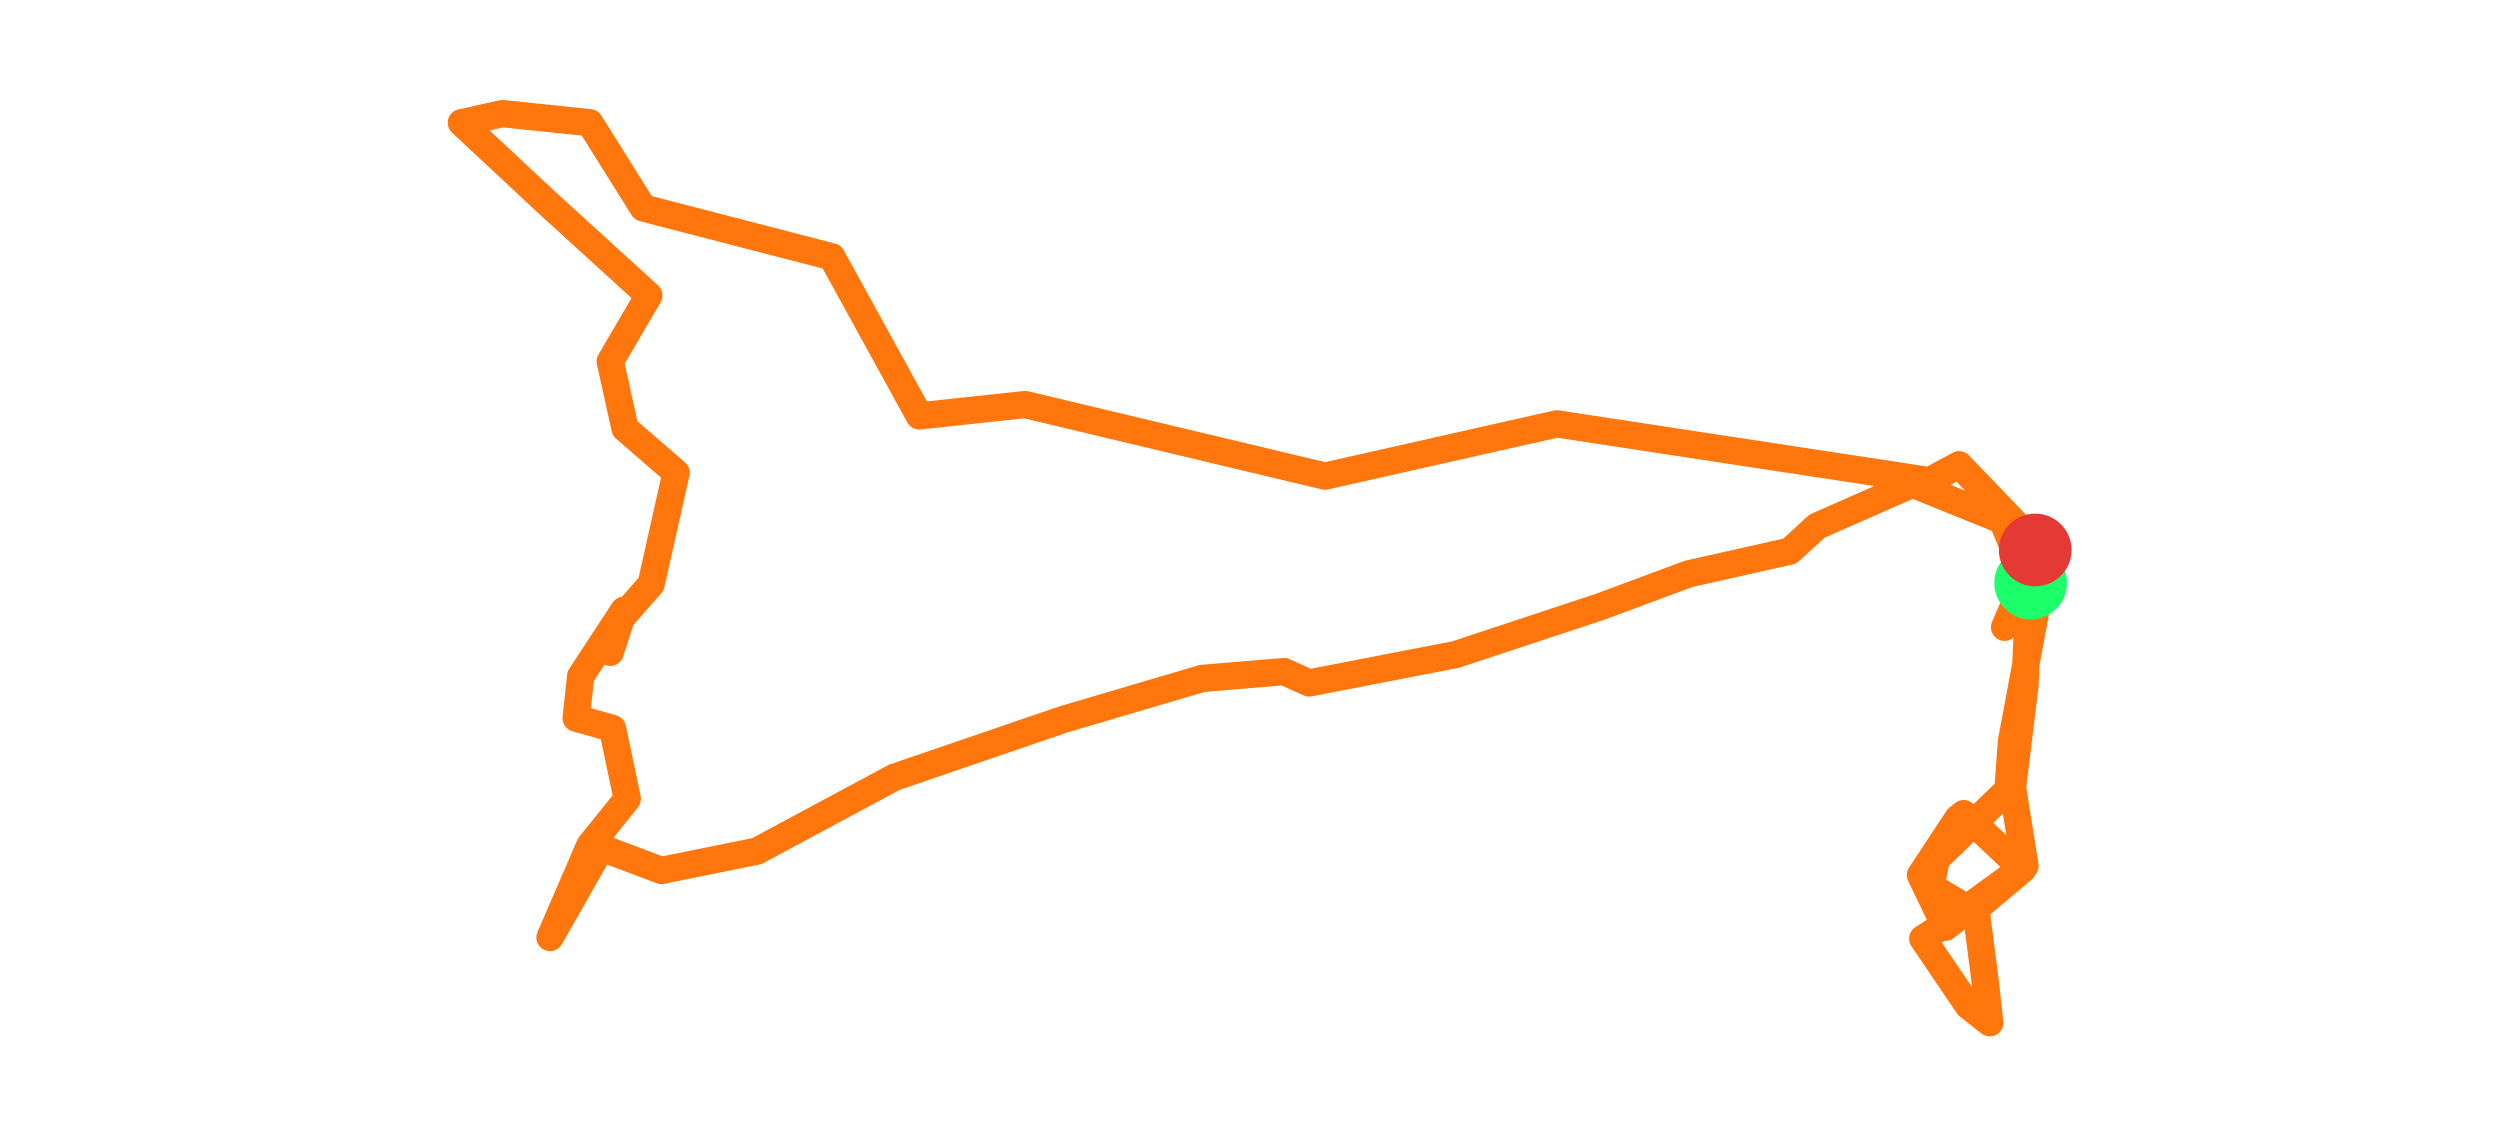
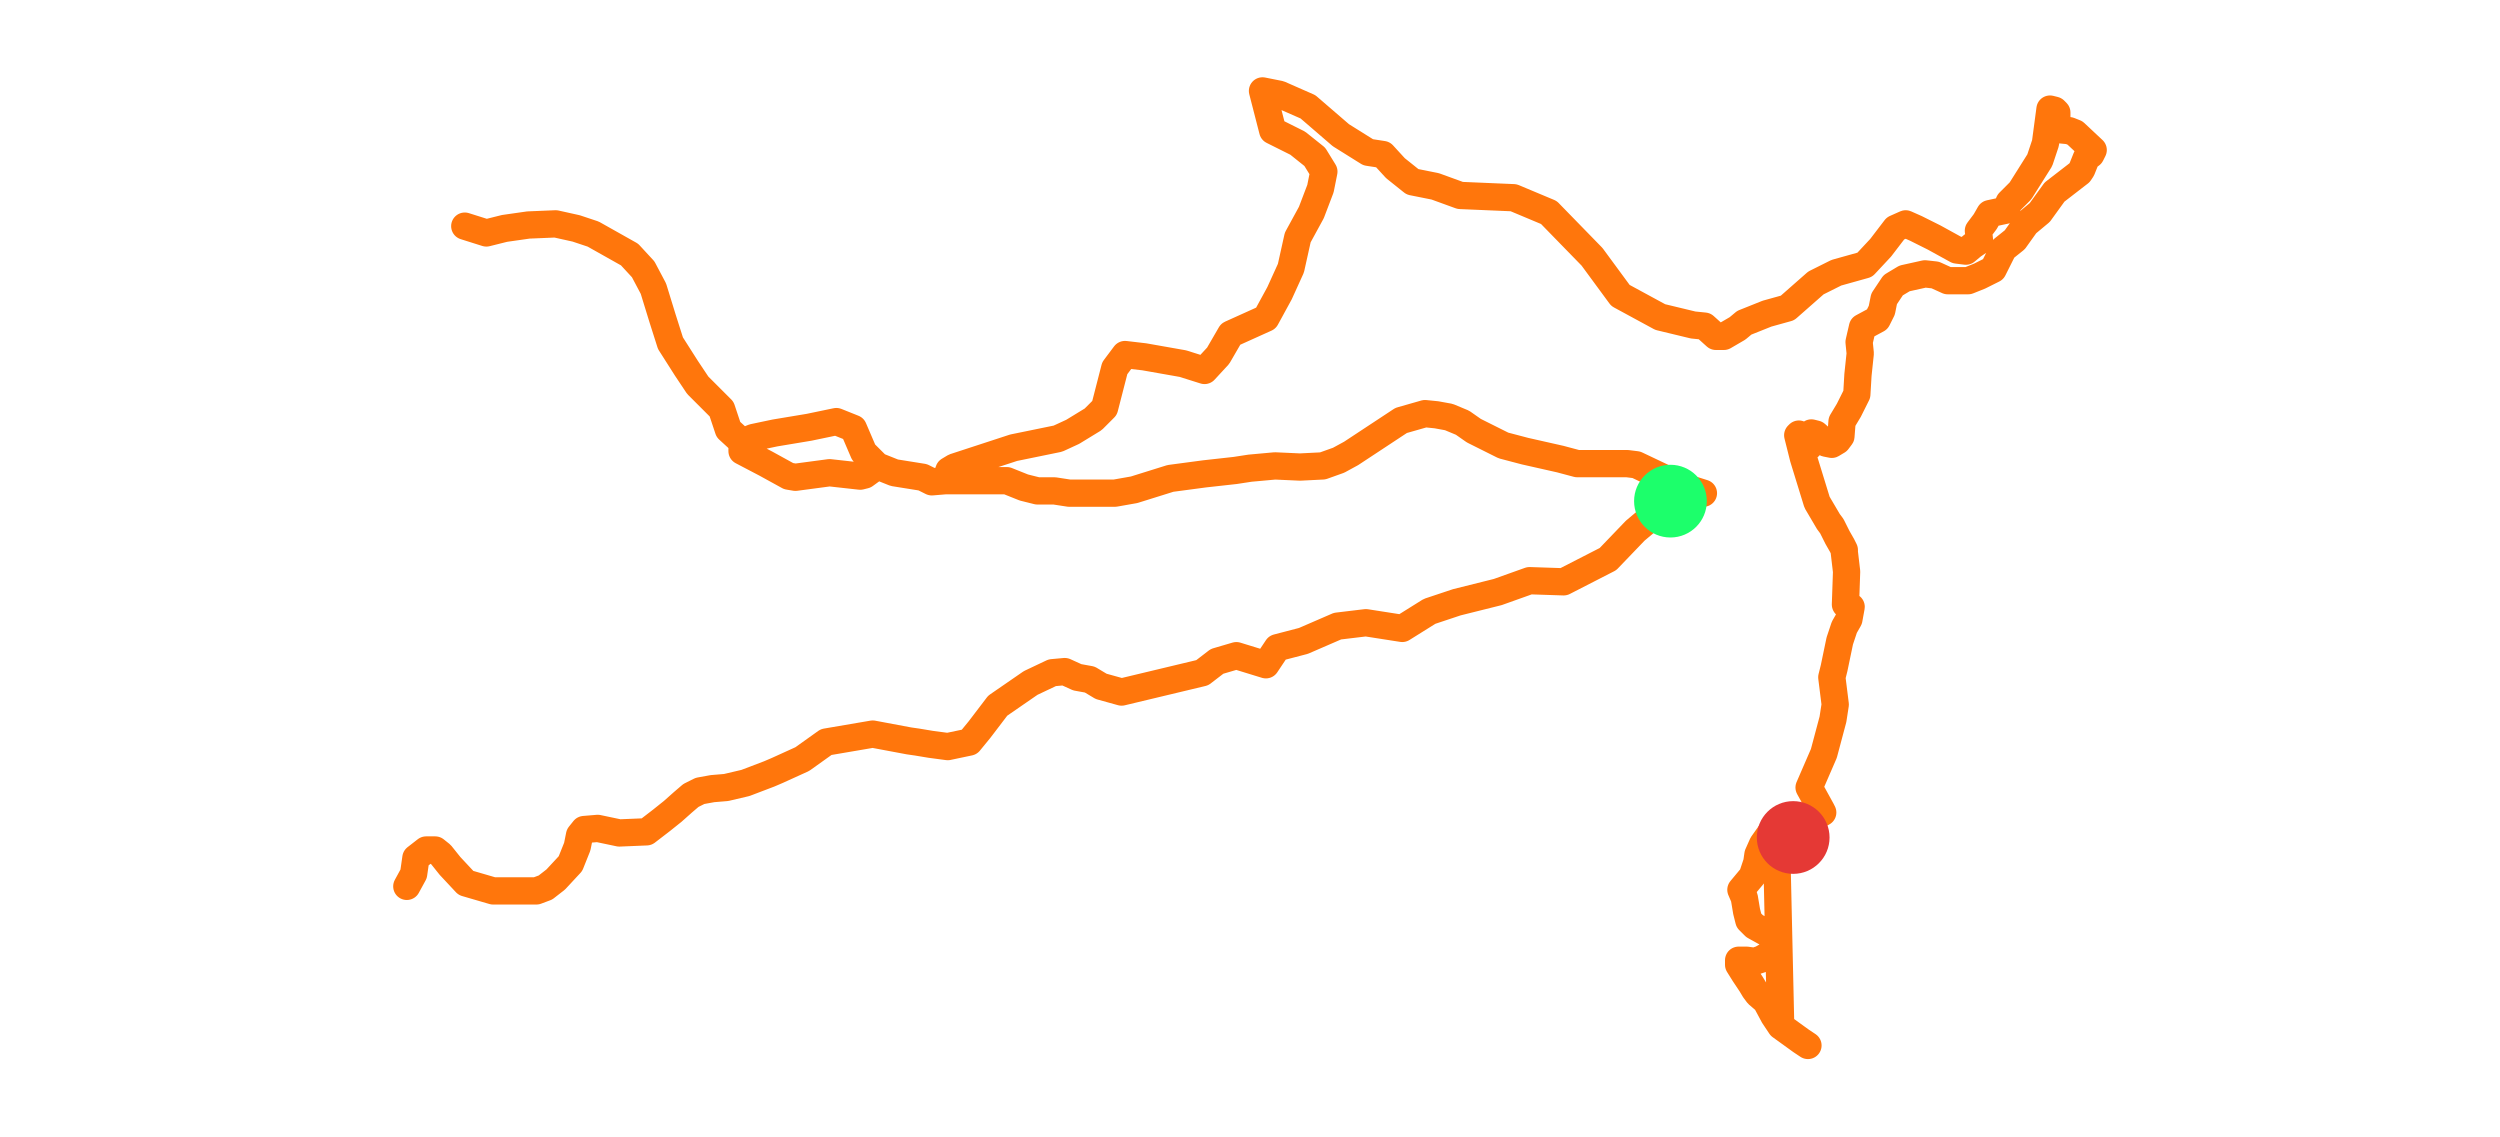
<svg xmlns="http://www.w3.org/2000/svg" width="220" height="100" viewBox="0 0 220 100">
-   <path d="M 178.7 51.3 L 179.1 52.7 L 176.4 55.2 L 178.5 50.3 L 177.9 49.9 L 176.2 45.8 L 168.3 42.6 L 159.9 46.3 L 157.5 48.5 L 148.6 50.5 L 140.8 53.4 L 128.1 57.6 L 115.2 60.1 L 113.0 59.1 L 105.8 59.7 L 93.6 63.3 L 78.7 68.4 L 66.6 74.9 L 58.2 76.6 L 52.9 74.6 L 48.4 82.5 L 51.9 74.4 L 55.2 70.3 L 53.9 64.1 L 50.7 63.2 L 51.1 59.5 L 54.9 53.7 L 53.7 57.4 L 54.5 54.6 L 57.3 51.4 L 59.5 41.6 L 55.0 37.7 L 53.7 31.8 L 57.1 26.0 L 48.1 17.8 L 40.6 10.8 L 44.2 10.0 L 51.9 10.8 L 56.6 18.3 L 73.2 22.6 L 80.9 36.6 L 90.2 35.6 L 116.6 41.9 L 137.0 37.3 L 169.8 42.3 L 172.4 40.9 L 177.4 46.1 L 177.5 51.5 L 178.0 52.3 L 179.4 52.4 L 177.0 65.3 L 176.7 69.5 L 170.4 75.6 L 169.9 78.0 L 173.6 80.2 L 178.0 76.5 L 172.8 71.6 L 172.3 72.0 L 169.0 77.0 L 171.2 81.6 L 173.4 79.9 L 169.2 82.6 L 173.2 88.5 L 175.1 90.0 L 174.7 86.4 L 173.8 79.4 L 178.2 76.2 L 177.1 69.3 L 178.2 60.3 L 178.6 51.0 L 179.1 48.4" fill="none" stroke="#ff6f00" stroke-width="2.4" stroke-linecap="round" stroke-linejoin="round" opacity="0.95" />
-   <circle cx="178.7" cy="51.3" r="3.2" fill="#1cff6b" />
-   <circle cx="179.1" cy="48.4" r="3.2" fill="#e53935" />
+   <path d="M 147.0 44.1 L 143.9 46.7 L 141.5 49.2 L 137.6 51.2 L 134.6 51.1 L 131.8 52.1 L 128.2 53.0 L 125.8 53.8 L 123.4 55.3 L 120.2 54.8 L 117.7 55.1 L 114.7 56.4 L 112.4 57.0 L 111.4 58.5 L 108.8 57.7 L 107.1 58.2 L 105.8 59.2 L 98.7 60.9 L 96.9 60.4 L 95.9 59.8 L 94.8 59.6 L 93.7 59.1 L 92.6 59.2 L 90.7 60.1 L 87.8 62.1 L 86.2 64.2 L 85.3 65.3 L 83.4 65.7 L 81.9 65.5 L 80.7 65.3 L 80.0 65.2 L 76.8 64.6 L 72.7 65.3 L 70.6 66.8 L 68.4 67.8 L 67.7 68.1 L 65.6 68.9 L 63.9 69.3 L 62.7 69.4 L 61.6 69.6 L 60.8 70.0 L 60.1 70.6 L 59.2 71.4 L 58.2 72.2 L 56.9 73.2 L 54.5 73.3 L 52.6 72.9 L 51.4 73.0 L 51.0 73.5 L 50.8 74.5 L 50.2 76.0 L 48.9 77.4 L 48.0 78.1 L 47.2 78.4 L 43.4 78.4 L 41.0 77.7 L 39.6 76.2 L 38.8 75.2 L 38.3 74.8 L 37.5 74.8 L 36.6 75.5 L 36.4 76.9 L 35.8 78.0 L 36.4 76.9 L 36.6 75.5 L 37.5 74.8 L 38.3 74.8 L 38.8 75.2 L 39.6 76.2 L 41.0 77.7 L 43.4 78.4 L 47.2 78.4 L 48.0 78.1 L 48.9 77.4 L 50.2 76.0 L 50.8 74.5 L 51.0 73.5 L 51.4 73.0 L 52.6 72.9 L 54.5 73.3 L 56.9 73.2 L 58.2 72.2 L 59.2 71.4 L 60.1 70.6 L 60.8 70.0 L 61.6 69.6 L 62.7 69.4 L 63.9 69.3 L 65.6 68.9 L 67.7 68.1 L 68.4 67.8 L 70.6 66.8 L 72.7 65.3 L 76.8 64.6 L 80.0 65.2 L 80.7 65.3 L 81.9 65.5 L 83.4 65.7 L 85.3 65.3 L 86.2 64.2 L 87.8 62.1 L 90.7 60.1 L 92.6 59.2 L 93.7 59.1 L 94.8 59.6 L 95.9 59.8 L 96.9 60.4 L 98.7 60.9 L 105.8 59.2 L 107.1 58.2 L 108.8 57.7 L 111.4 58.5 L 112.4 57.0 L 114.7 56.4 L 117.7 55.1 L 120.2 54.8 L 123.4 55.3 L 125.8 53.8 L 128.2 53.0 L 131.8 52.1 L 134.6 51.1 L 137.6 51.2 L 141.5 49.2 L 143.9 46.7 L 147.0 44.1 L 149.9 43.4 L 148.0 42.8 L 144.0 40.9 L 143.2 40.8 L 138.8 40.8 L 137.3 40.4 L 134.2 39.7 L 132.3 39.2 L 129.7 37.9 L 128.7 37.2 L 127.5 36.7 L 126.4 36.5 L 125.4 36.4 L 123.3 37.0 L 118.9 39.9 L 117.8 40.5 L 116.4 41.0 L 114.4 41.1 L 112.2 41.0 L 110.0 41.2 L 108.7 41.4 L 106.0 41.7 L 103.0 42.1 L 99.8 43.1 L 98.1 43.4 L 95.4 43.4 L 94.1 43.4 L 92.8 43.2 L 91.3 43.2 L 90.1 42.9 L 88.6 42.3 L 85.3 42.3 L 83.2 42.3 L 82.0 42.4 L 81.2 42.0 L 78.7 41.6 L 77.2 41.0 L 76.0 39.8 L 75.1 37.7 L 73.6 37.1 L 71.2 37.6 L 68.2 38.1 L 66.3 38.5 L 65.3 38.9 L 64.1 37.8 L 63.5 36.0 L 61.4 33.9 L 60.4 32.4 L 59.0 30.2 L 58.3 28.0 L 57.5 25.4 L 56.6 23.7 L 55.4 22.4 L 52.2 20.6 L 50.7 20.1 L 48.9 19.7 L 46.5 19.8 L 44.4 20.1 L 42.8 20.5 L 40.9 19.9 L 42.8 20.5 L 44.4 20.1 L 46.5 19.8 L 48.9 19.7 L 50.7 20.1 L 52.2 20.6 L 55.4 22.4 L 56.6 23.7 L 57.5 25.4 L 58.3 28.0 L 59.0 30.2 L 60.4 32.4 L 61.4 33.9 L 63.5 36.0 L 64.1 37.8 L 65.3 38.9 L 65.3 39.4 L 65.3 39.7 L 67.4 40.8 L 69.4 41.9 L 70.0 42.0 L 73.0 41.6 L 75.7 41.9 L 76.1 41.8 L 77.2 41.0 L 78.7 41.6 L 81.2 42.0 L 82.0 42.4 L 83.2 42.3 L 83.5 41.4 L 84.0 41.1 L 89.2 39.4 L 93.1 38.6 L 94.4 38.0 L 96.2 36.9 L 97.2 35.9 L 98.1 32.4 L 99.0 31.2 L 100.7 31.4 L 104.1 32.0 L 106.0 32.6 L 107.2 31.3 L 108.3 29.4 L 111.4 28.0 L 112.6 25.8 L 113.6 23.6 L 114.2 20.9 L 115.4 18.7 L 116.2 16.6 L 116.5 15.1 L 115.7 13.8 L 114.2 12.6 L 112.0 11.5 L 111.1 8.0 L 112.6 8.3 L 115.1 9.4 L 118.0 11.9 L 120.4 13.4 L 121.7 13.6 L 122.8 14.8 L 124.3 16.0 L 126.3 16.4 L 128.5 17.2 L 133.2 17.4 L 136.3 18.7 L 140.1 22.6 L 142.6 26.0 L 146.1 27.9 L 149.0 28.6 L 150.0 28.7 L 151.0 29.6 L 151.7 29.6 L 152.9 28.9 L 153.5 28.4 L 155.5 27.6 L 157.3 27.1 L 159.8 24.9 L 161.6 24.0 L 164.1 23.3 L 165.5 21.8 L 166.8 20.1 L 167.7 19.7 L 168.6 20.1 L 170.2 20.9 L 172.2 22.0 L 173.0 22.1 L 173.6 21.6 L 174.2 21.2 L 174.1 20.3 L 174.7 19.5 L 175.1 18.8 L 176.5 18.5 L 176.8 17.8 L 177.8 16.8 L 179.5 14.1 L 180.0 12.6 L 180.4 9.6 L 180.8 9.7 L 181.0 9.9 L 181.0 11.0 L 181.1 11.4 L 182.1 11.5 L 182.6 11.7 L 184.2 13.2 L 184.0 13.6 L 183.6 13.9 L 183.2 14.9 L 183.0 15.2 L 180.8 16.9 L 179.5 18.7 L 178.3 19.7 L 177.3 21.1 L 176.3 21.9 L 175.4 23.7 L 174.2 24.3 L 173.2 24.7 L 171.4 24.7 L 170.3 24.2 L 169.4 24.1 L 167.6 24.5 L 166.6 25.1 L 165.8 26.3 L 165.6 27.3 L 165.2 28.1 L 163.9 28.8 L 163.6 30.1 L 163.7 31.1 L 163.5 33.0 L 163.4 34.7 L 162.7 36.1 L 162.1 37.1 L 162.0 38.4 L 161.7 38.8 L 161.2 39.1 L 160.7 39.0 L 159.8 38.2 L 159.4 38.1 L 159.2 39.3 L 158.3 38.2 L 158.2 38.3 L 158.7 40.3 L 159.9 44.2 L 160.9 45.9 L 161.2 46.3 L 161.7 47.3 L 162.1 48.0 L 162.3 48.4 L 162.3 48.6 L 162.5 50.3 L 162.4 53.2 L 162.9 53.4 L 162.7 54.5 L 162.3 55.2 L 161.9 56.4 L 161.4 58.8 L 161.2 59.6 L 161.5 62.0 L 161.3 63.3 L 160.5 66.3 L 159.2 69.3 L 160.3 71.3 L 160.4 71.5 L 159.0 72.3 L 157.6 72.3 L 156.3 72.6 L 155.1 74.3 L 154.7 75.2 L 154.6 75.9 L 154.2 77.1 L 153.2 78.3 L 153.5 79.0 L 153.7 80.2 L 153.9 81.0 L 154.4 81.5 L 155.3 82.0 L 156.0 82.0 L 156.4 82.2 L 156.4 82.5 L 156.2 83.1 L 155.7 84.0 L 155.0 84.4 L 154.4 84.6 L 153.7 84.5 L 153.3 84.5 L 153.1 84.5 L 153.0 84.5 L 153.0 84.6 L 153.0 84.9 L 153.5 85.7 L 154.1 86.6 L 154.4 87.1 L 154.7 87.5 L 155.4 88.1 L 156.1 89.4 L 156.7 90.3 L 158.5 91.6 L 159.1 92.0 L 158.5 91.6 L 156.7 90.3 L 156.3 72.6 L 157.8 73.7" fill="none" stroke="#ff6f00" stroke-width="2.4" stroke-linecap="round" stroke-linejoin="round" opacity="0.95" />
+   <circle cx="147.0" cy="44.1" r="3.2" fill="#1cff6b" />
+   <circle cx="157.8" cy="73.7" r="3.2" fill="#e53935" />
</svg>
